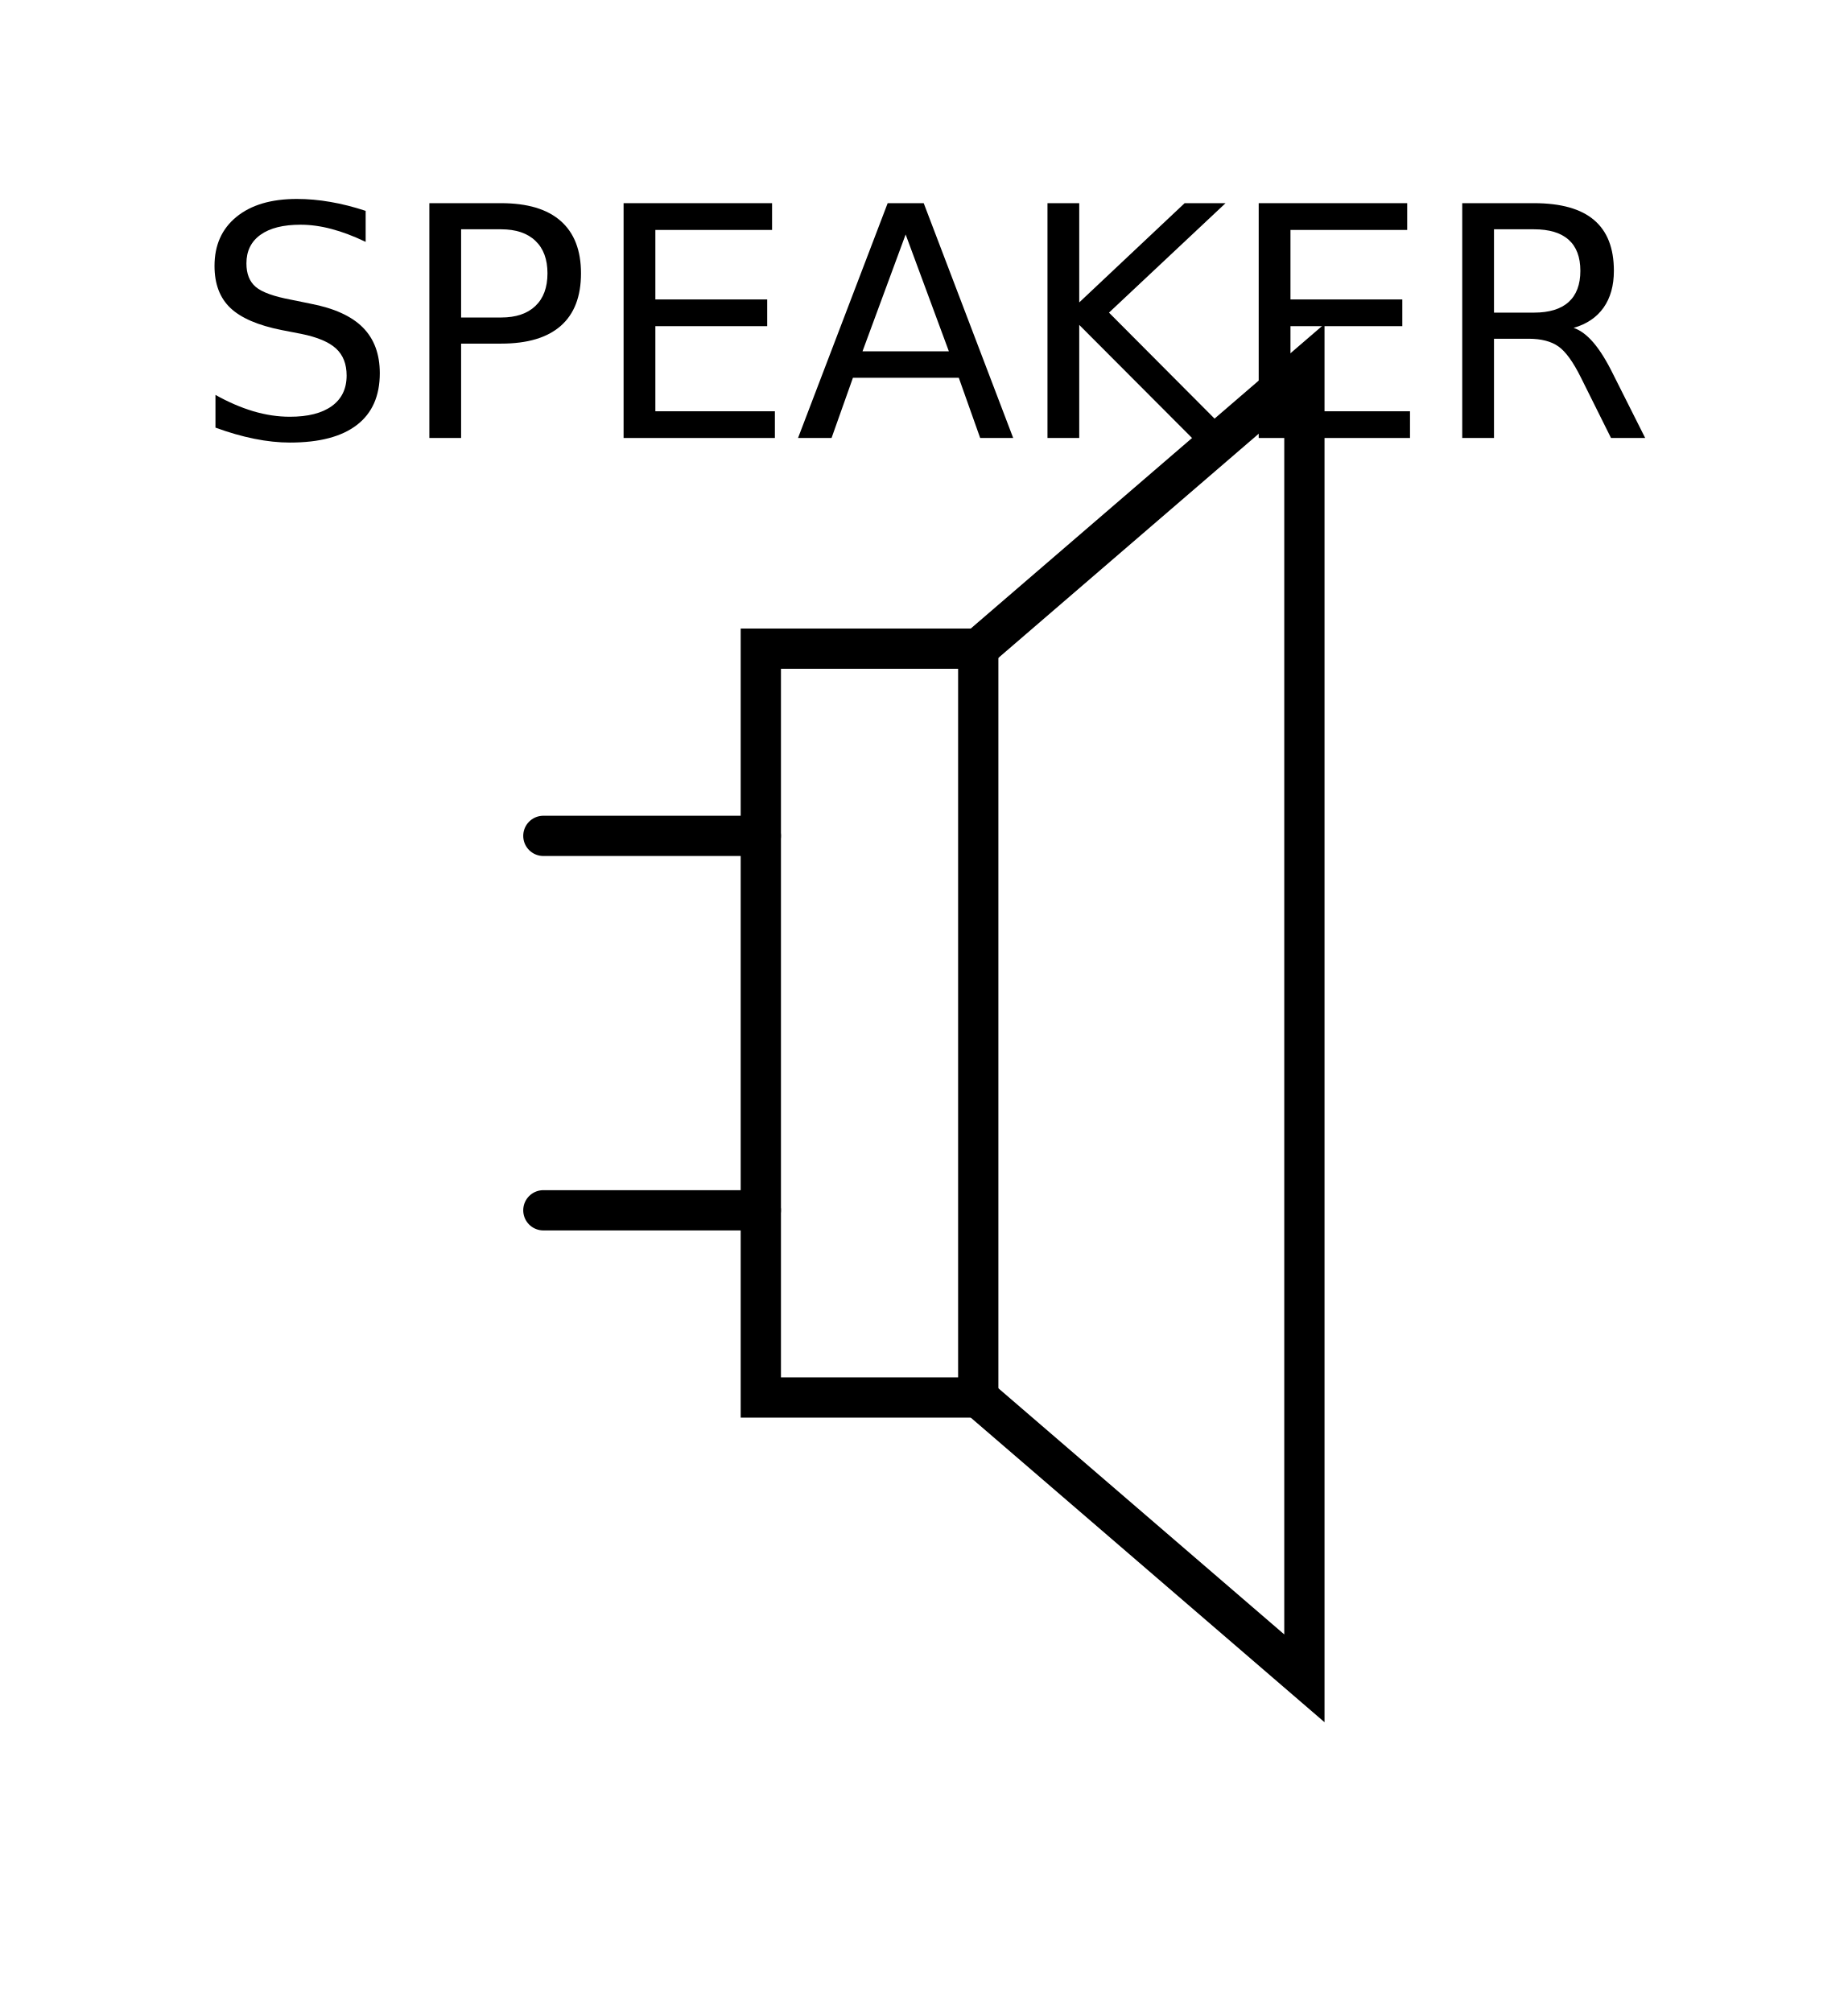
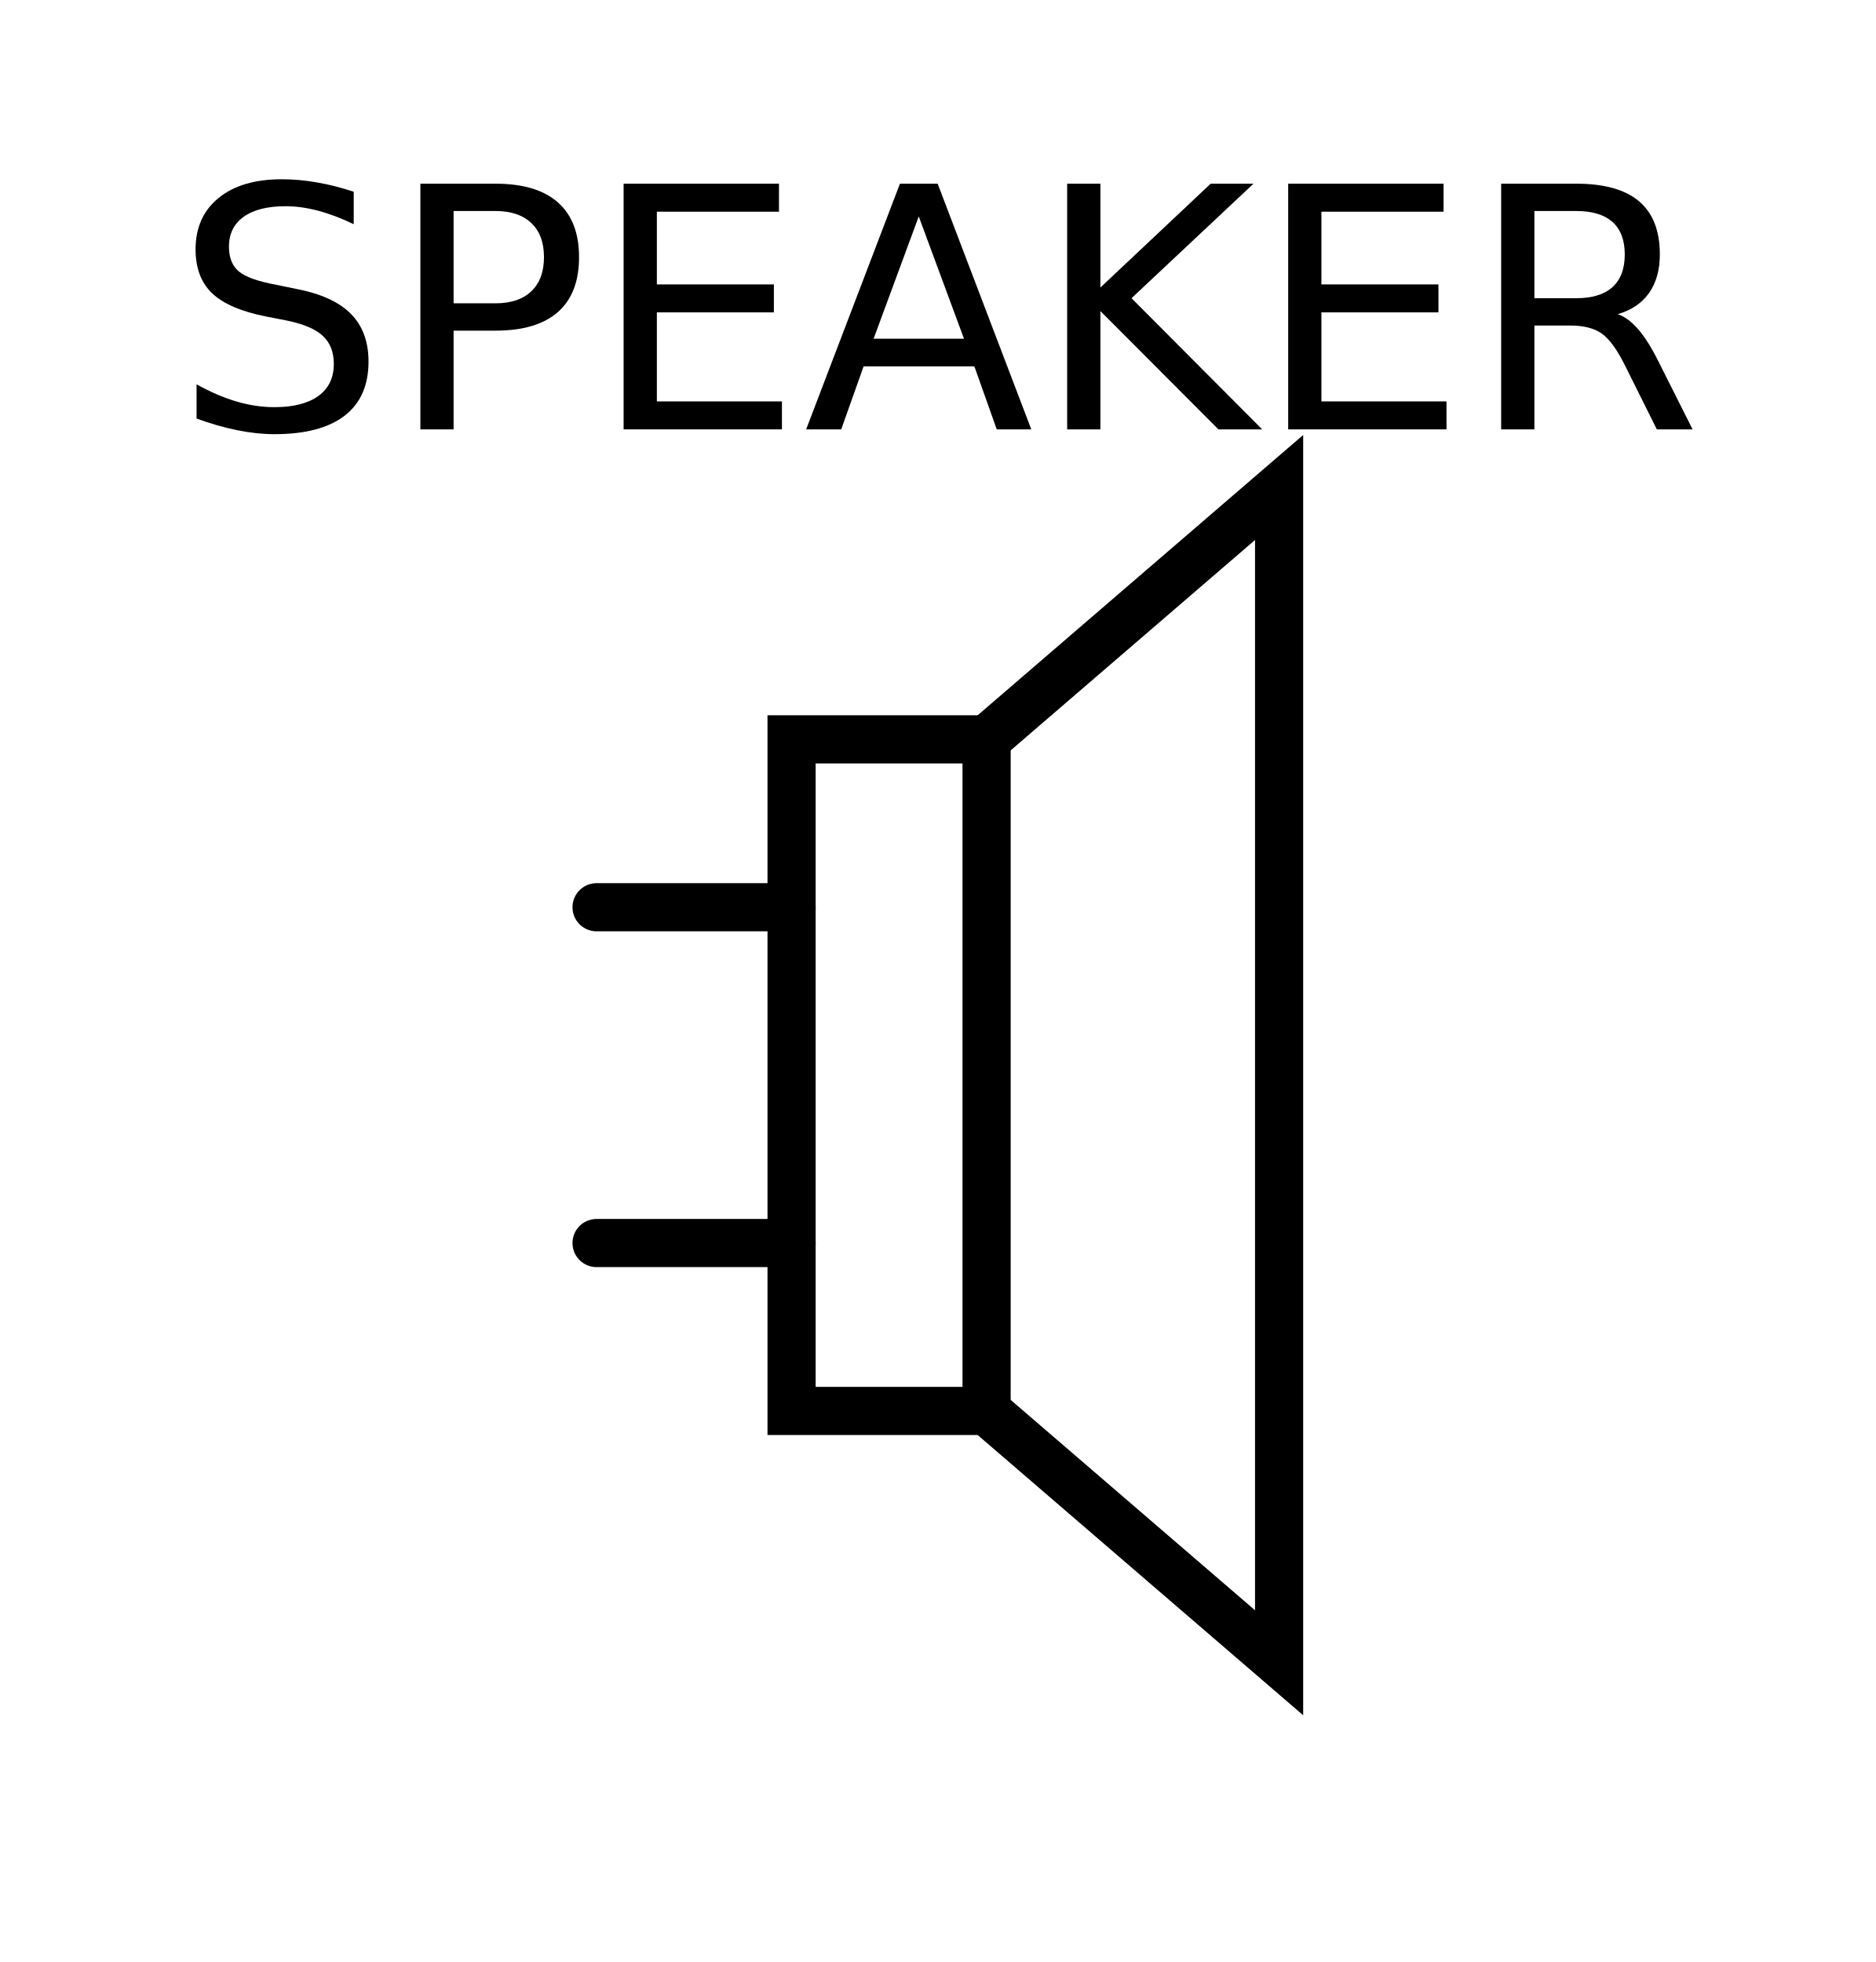
- <svg xmlns="http://www.w3.org/2000/svg" xmlns:xlink="http://www.w3.org/1999/xlink" height="74.961pt" version="1.1" viewBox="0 0 68.835 74.961" width="68.835pt">
+ <svg xmlns="http://www.w3.org/2000/svg" xmlns:xlink="http://www.w3.org/1999/xlink" height="81.508pt" version="1.1" viewBox="0 0 77.907 81.508" width="77.907pt">
  <defs>
    <style type="text/css">
- *{stroke-linecap:butt;stroke-linejoin:round;}
+ *{stroke-linecap:butt;stroke-linejoin:round;white-space:pre;}
  </style>
  </defs>
  <g id="figure_1">
    <g id="patch_1">
-       <path d="M 0 74.961  L 68.835 74.961  L 68.835 0  L 0 0  z " style="fill:none;" />
+       <path d="M 0 81.508  L 77.907 81.508  L 77.907 0  L 0 0  z " style="fill:none;" />
    </g>
    <g id="axes_1">
      <g id="patch_2">
-         <path clip-path="url(#p0d807ea366)" d="M 28.343 24.167  L 28.343 52.067  L 36.443 52.067  L 36.443 24.167  z " style="fill:none;stroke:#000000;stroke-linejoin:miter;stroke-width:1.5;" />
+         <path clip-path="url(#p7fe8907c63)" d="M 32.879 30.715  L 32.879 58.615  L 40.979 58.615  L 40.979 30.715  z " style="fill:none;stroke:#000000;stroke-linejoin:miter;stroke-width:2;" />
      </g>
      <g id="patch_3">
-         <path clip-path="url(#p0d807ea366)" d="M 36.443 24.167  L 48.593 13.704  L 48.593 62.529  L 36.443 52.067  " style="fill:none;stroke:#000000;stroke-linejoin:miter;stroke-width:1.5;" />
+         <path clip-path="url(#p7fe8907c63)" d="M 40.979 30.715  L 53.129 20.252  L 53.129 69.077  L 40.979 58.615  " style="fill:none;stroke:#000000;stroke-linejoin:miter;stroke-width:2;" />
      </g>
      <g id="line2d_1">
-         <path clip-path="url(#p0d807ea366)" d="M 20.242 45.092  L 28.343 45.092  " style="fill:none;stroke:#000000;stroke-linecap:round;stroke-width:1.5;" />
+         <path clip-path="url(#p7fe8907c63)" d="M 24.779 37.69  L 32.879 37.69  " style="fill:none;stroke:#000000;stroke-linecap:round;stroke-width:2;" />
      </g>
      <g id="line2d_2">
-         <path clip-path="url(#p0d807ea366)" d="M 20.242 31.142  L 28.343 31.142  " style="fill:none;stroke:#000000;stroke-linecap:round;stroke-width:1.5;" />
+         <path clip-path="url(#p7fe8907c63)" d="M 24.779 51.64  L 32.879 51.64  " style="fill:none;stroke:#000000;stroke-linecap:round;stroke-width:2;" />
      </g>
      <g id="text_1">
        <defs>
          <path d="M 53.516 70.516  L 53.516 60.891  Q 47.906 63.578 42.922 64.891  Q 37.938 66.219 33.297 66.219  Q 25.25 66.219 20.875 63.094  Q 16.5 59.969 16.5 54.203  Q 16.5 49.359 19.406 46.891  Q 22.312 44.438 30.422 42.922  L 36.375 41.703  Q 47.406 39.594 52.656 34.297  Q 57.906 29 57.906 20.125  Q 57.906 9.516 50.797 4.047  Q 43.703 -1.422 29.984 -1.422  Q 24.812 -1.422 18.969 -0.25  Q 13.141 0.922 6.891 3.219  L 6.891 13.375  Q 12.891 10.016 18.656 8.297  Q 24.422 6.594 29.984 6.594  Q 38.422 6.594 43.016 9.906  Q 47.609 13.234 47.609 19.391  Q 47.609 24.75 44.312 27.781  Q 41.016 30.812 33.5 32.328  L 27.484 33.5  Q 16.453 35.688 11.516 40.375  Q 6.594 45.062 6.594 53.422  Q 6.594 63.094 13.406 68.656  Q 20.219 74.219 32.172 74.219  Q 37.312 74.219 42.625 73.281  Q 47.953 72.359 53.516 70.516  z " id="DejaVuSans-83" />
          <path d="M 19.672 64.797  L 19.672 37.406  L 32.078 37.406  Q 38.969 37.406 42.719 40.969  Q 46.484 44.531 46.484 51.125  Q 46.484 57.672 42.719 61.234  Q 38.969 64.797 32.078 64.797  z M 9.812 72.906  L 32.078 72.906  Q 44.344 72.906 50.609 67.359  Q 56.891 61.812 56.891 51.125  Q 56.891 40.328 50.609 34.812  Q 44.344 29.297 32.078 29.297  L 19.672 29.297  L 19.672 0  L 9.812 0  z " id="DejaVuSans-80" />
          <path d="M 9.812 72.906  L 55.906 72.906  L 55.906 64.594  L 19.672 64.594  L 19.672 43.016  L 54.391 43.016  L 54.391 34.719  L 19.672 34.719  L 19.672 8.297  L 56.781 8.297  L 56.781 0  L 9.812 0  z " id="DejaVuSans-69" />
          <path d="M 34.188 63.188  L 20.797 26.906  L 47.609 26.906  z M 28.609 72.906  L 39.797 72.906  L 67.578 0  L 57.328 0  L 50.688 18.703  L 17.828 18.703  L 11.188 0  L 0.781 0  z " id="DejaVuSans-65" />
          <path d="M 9.812 72.906  L 19.672 72.906  L 19.672 42.094  L 52.391 72.906  L 65.094 72.906  L 28.906 38.922  L 67.672 0  L 54.688 0  L 19.672 35.109  L 19.672 0  L 9.812 0  z " id="DejaVuSans-75" />
          <path d="M 44.391 34.188  Q 47.562 33.109 50.562 29.594  Q 53.562 26.078 56.594 19.922  L 66.609 0  L 56 0  L 46.688 18.703  Q 43.062 26.031 39.672 28.422  Q 36.281 30.812 30.422 30.812  L 19.672 30.812  L 19.672 0  L 9.812 0  L 9.812 72.906  L 32.078 72.906  Q 44.578 72.906 50.734 67.672  Q 56.891 62.453 56.891 51.906  Q 56.891 45.016 53.688 40.469  Q 50.484 35.938 44.391 34.188  z M 19.672 64.797  L 19.672 38.922  L 32.078 38.922  Q 39.203 38.922 42.844 42.219  Q 46.484 45.516 46.484 51.906  Q 46.484 58.297 42.844 61.547  Q 39.203 64.797 32.078 64.797  z " id="DejaVuSans-82" />
        </defs>
-         <g transform="translate(7.2 16.31812)scale(0.12 -0.12)">
+         <g transform="translate(7.2 17.83781)scale(0.14 -0.14)">
          <use xlink:href="#DejaVuSans-83" />
          <use x="63.477" xlink:href="#DejaVuSans-80" />
          <use x="123.779" xlink:href="#DejaVuSans-69" />
          <use x="186.963" xlink:href="#DejaVuSans-65" />
          <use x="255.371" xlink:href="#DejaVuSans-75" />
          <use x="320.947" xlink:href="#DejaVuSans-69" />
          <use x="384.131" xlink:href="#DejaVuSans-82" />
        </g>
      </g>
    </g>
  </g>
  <defs>
-     <clipPath id="p0d807ea366">
-       <rect height="59.288" width="37.665" x="15.585" y="8.473" />
+     <clipPath id="p7fe8907c63">
+       <rect height="59.288" width="37.665" x="20.121" y="15.021" />
    </clipPath>
  </defs>
</svg>
